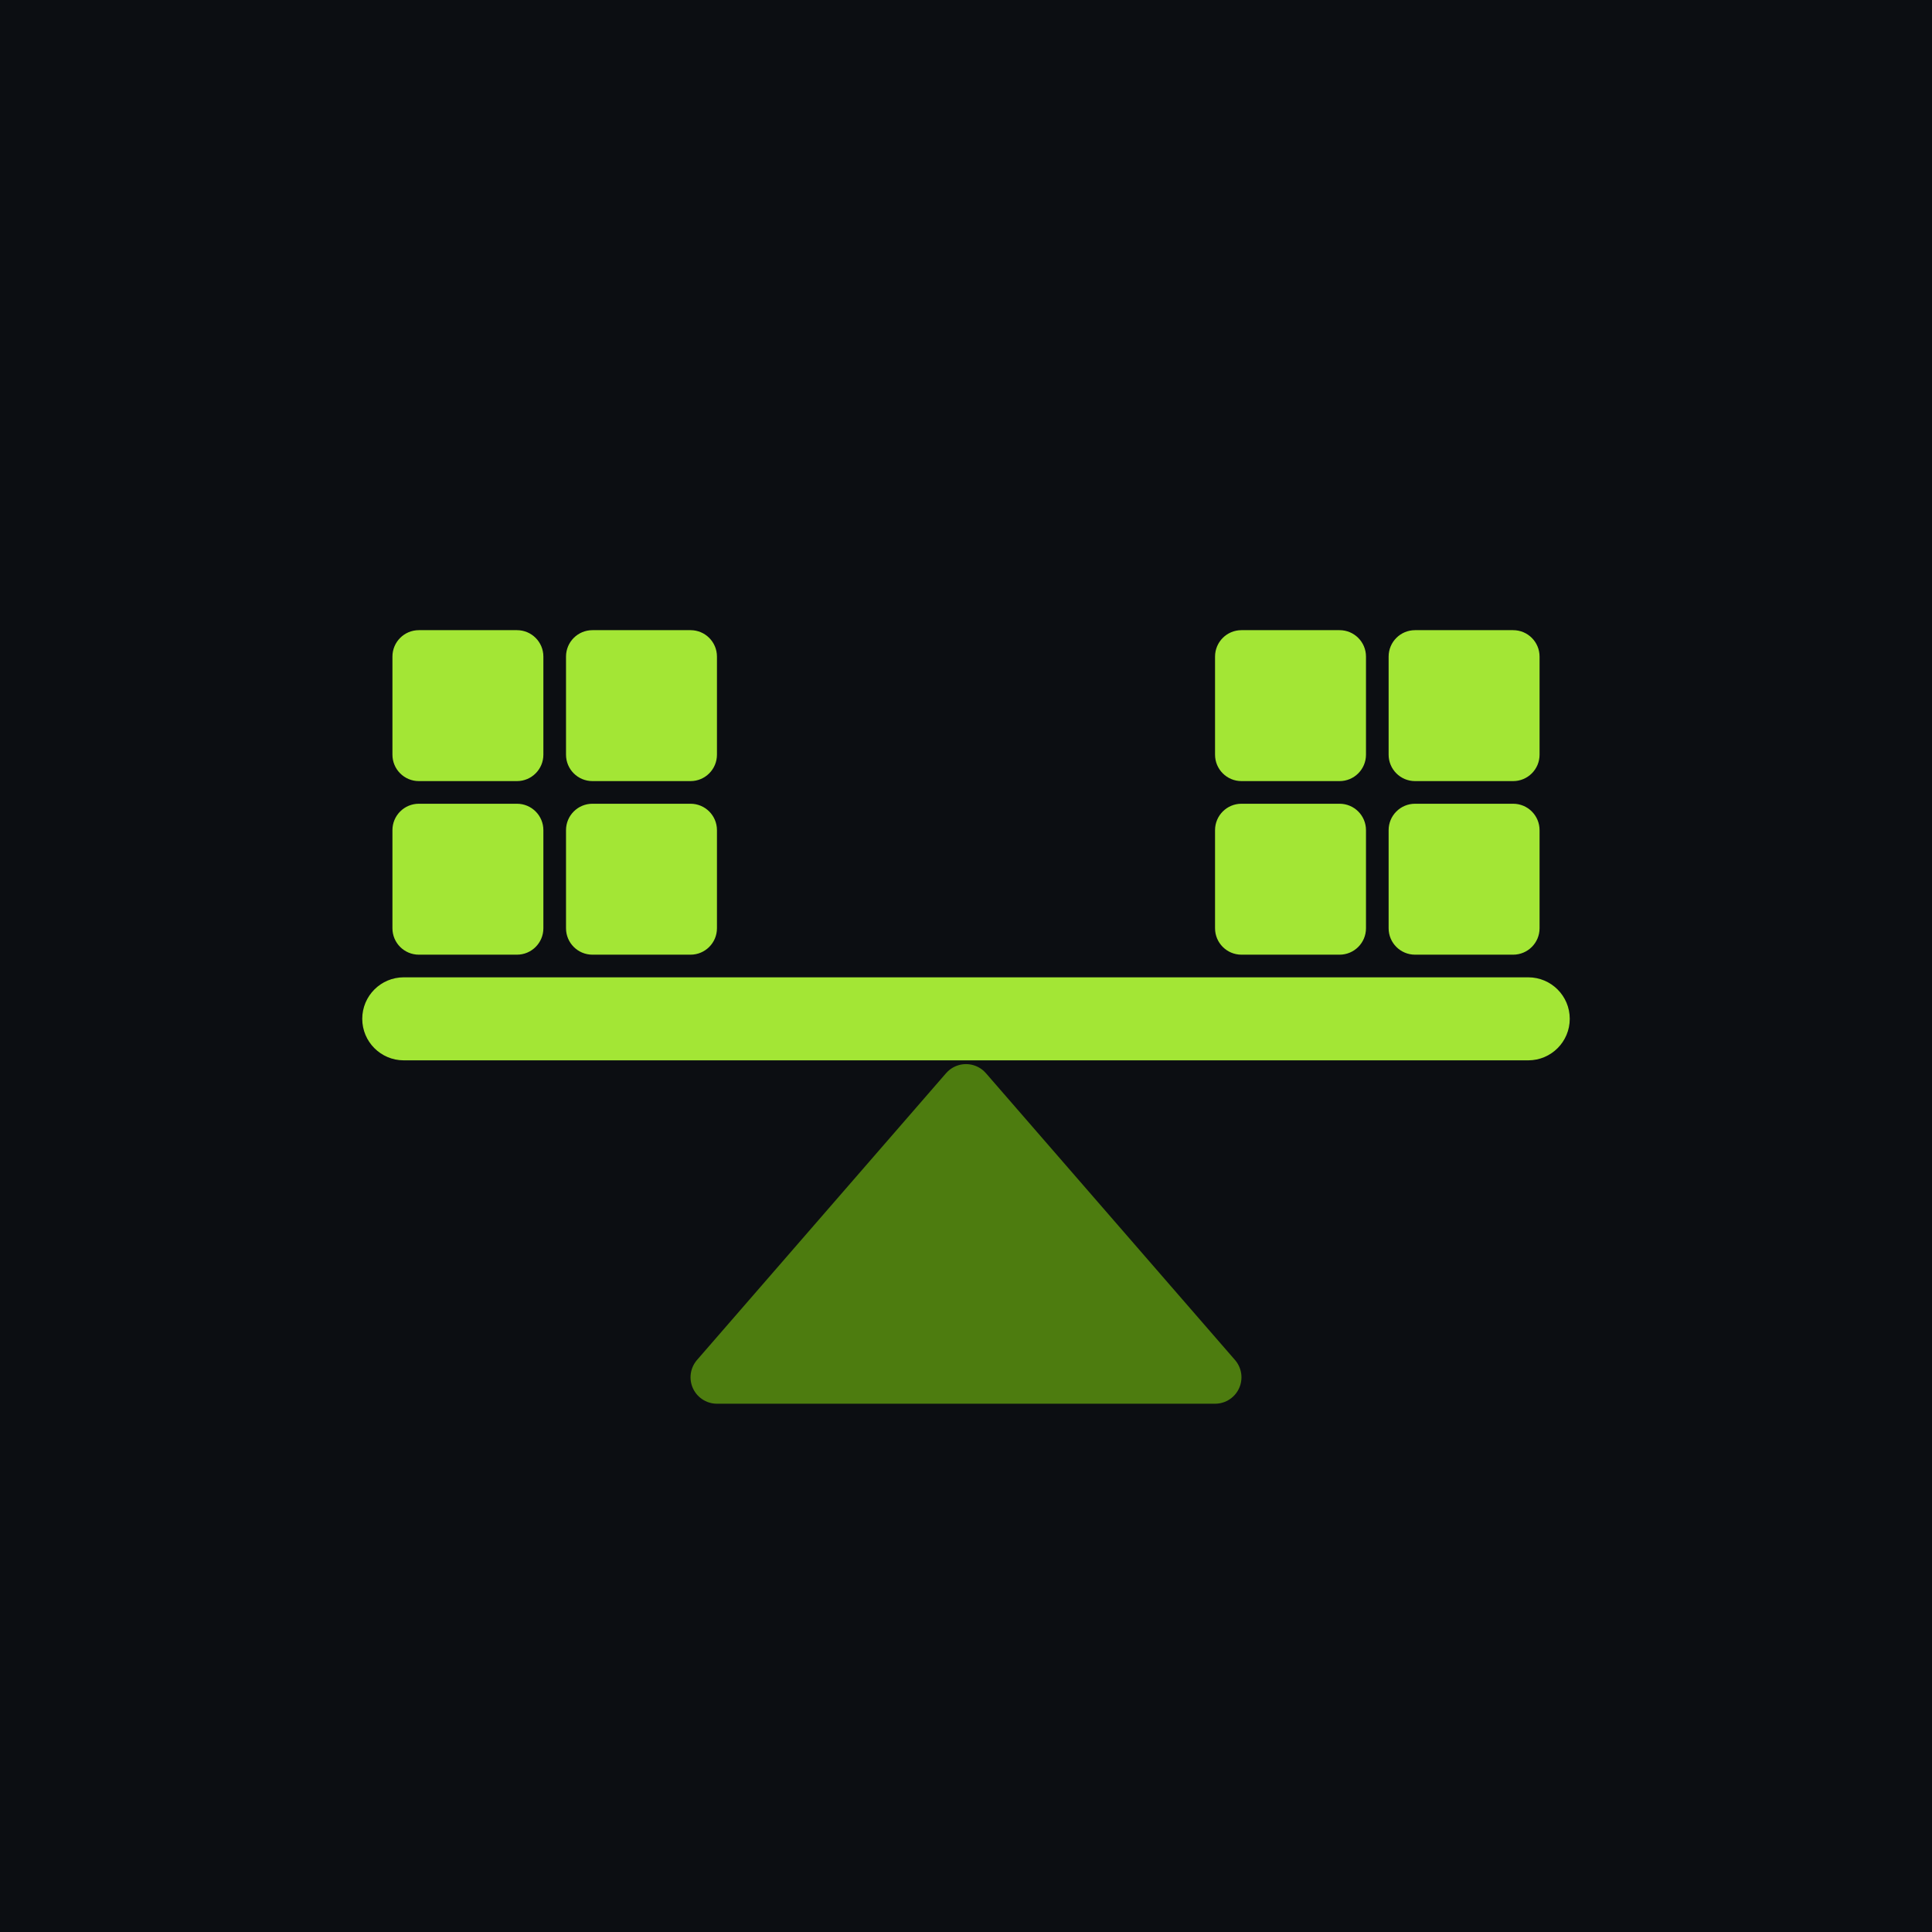
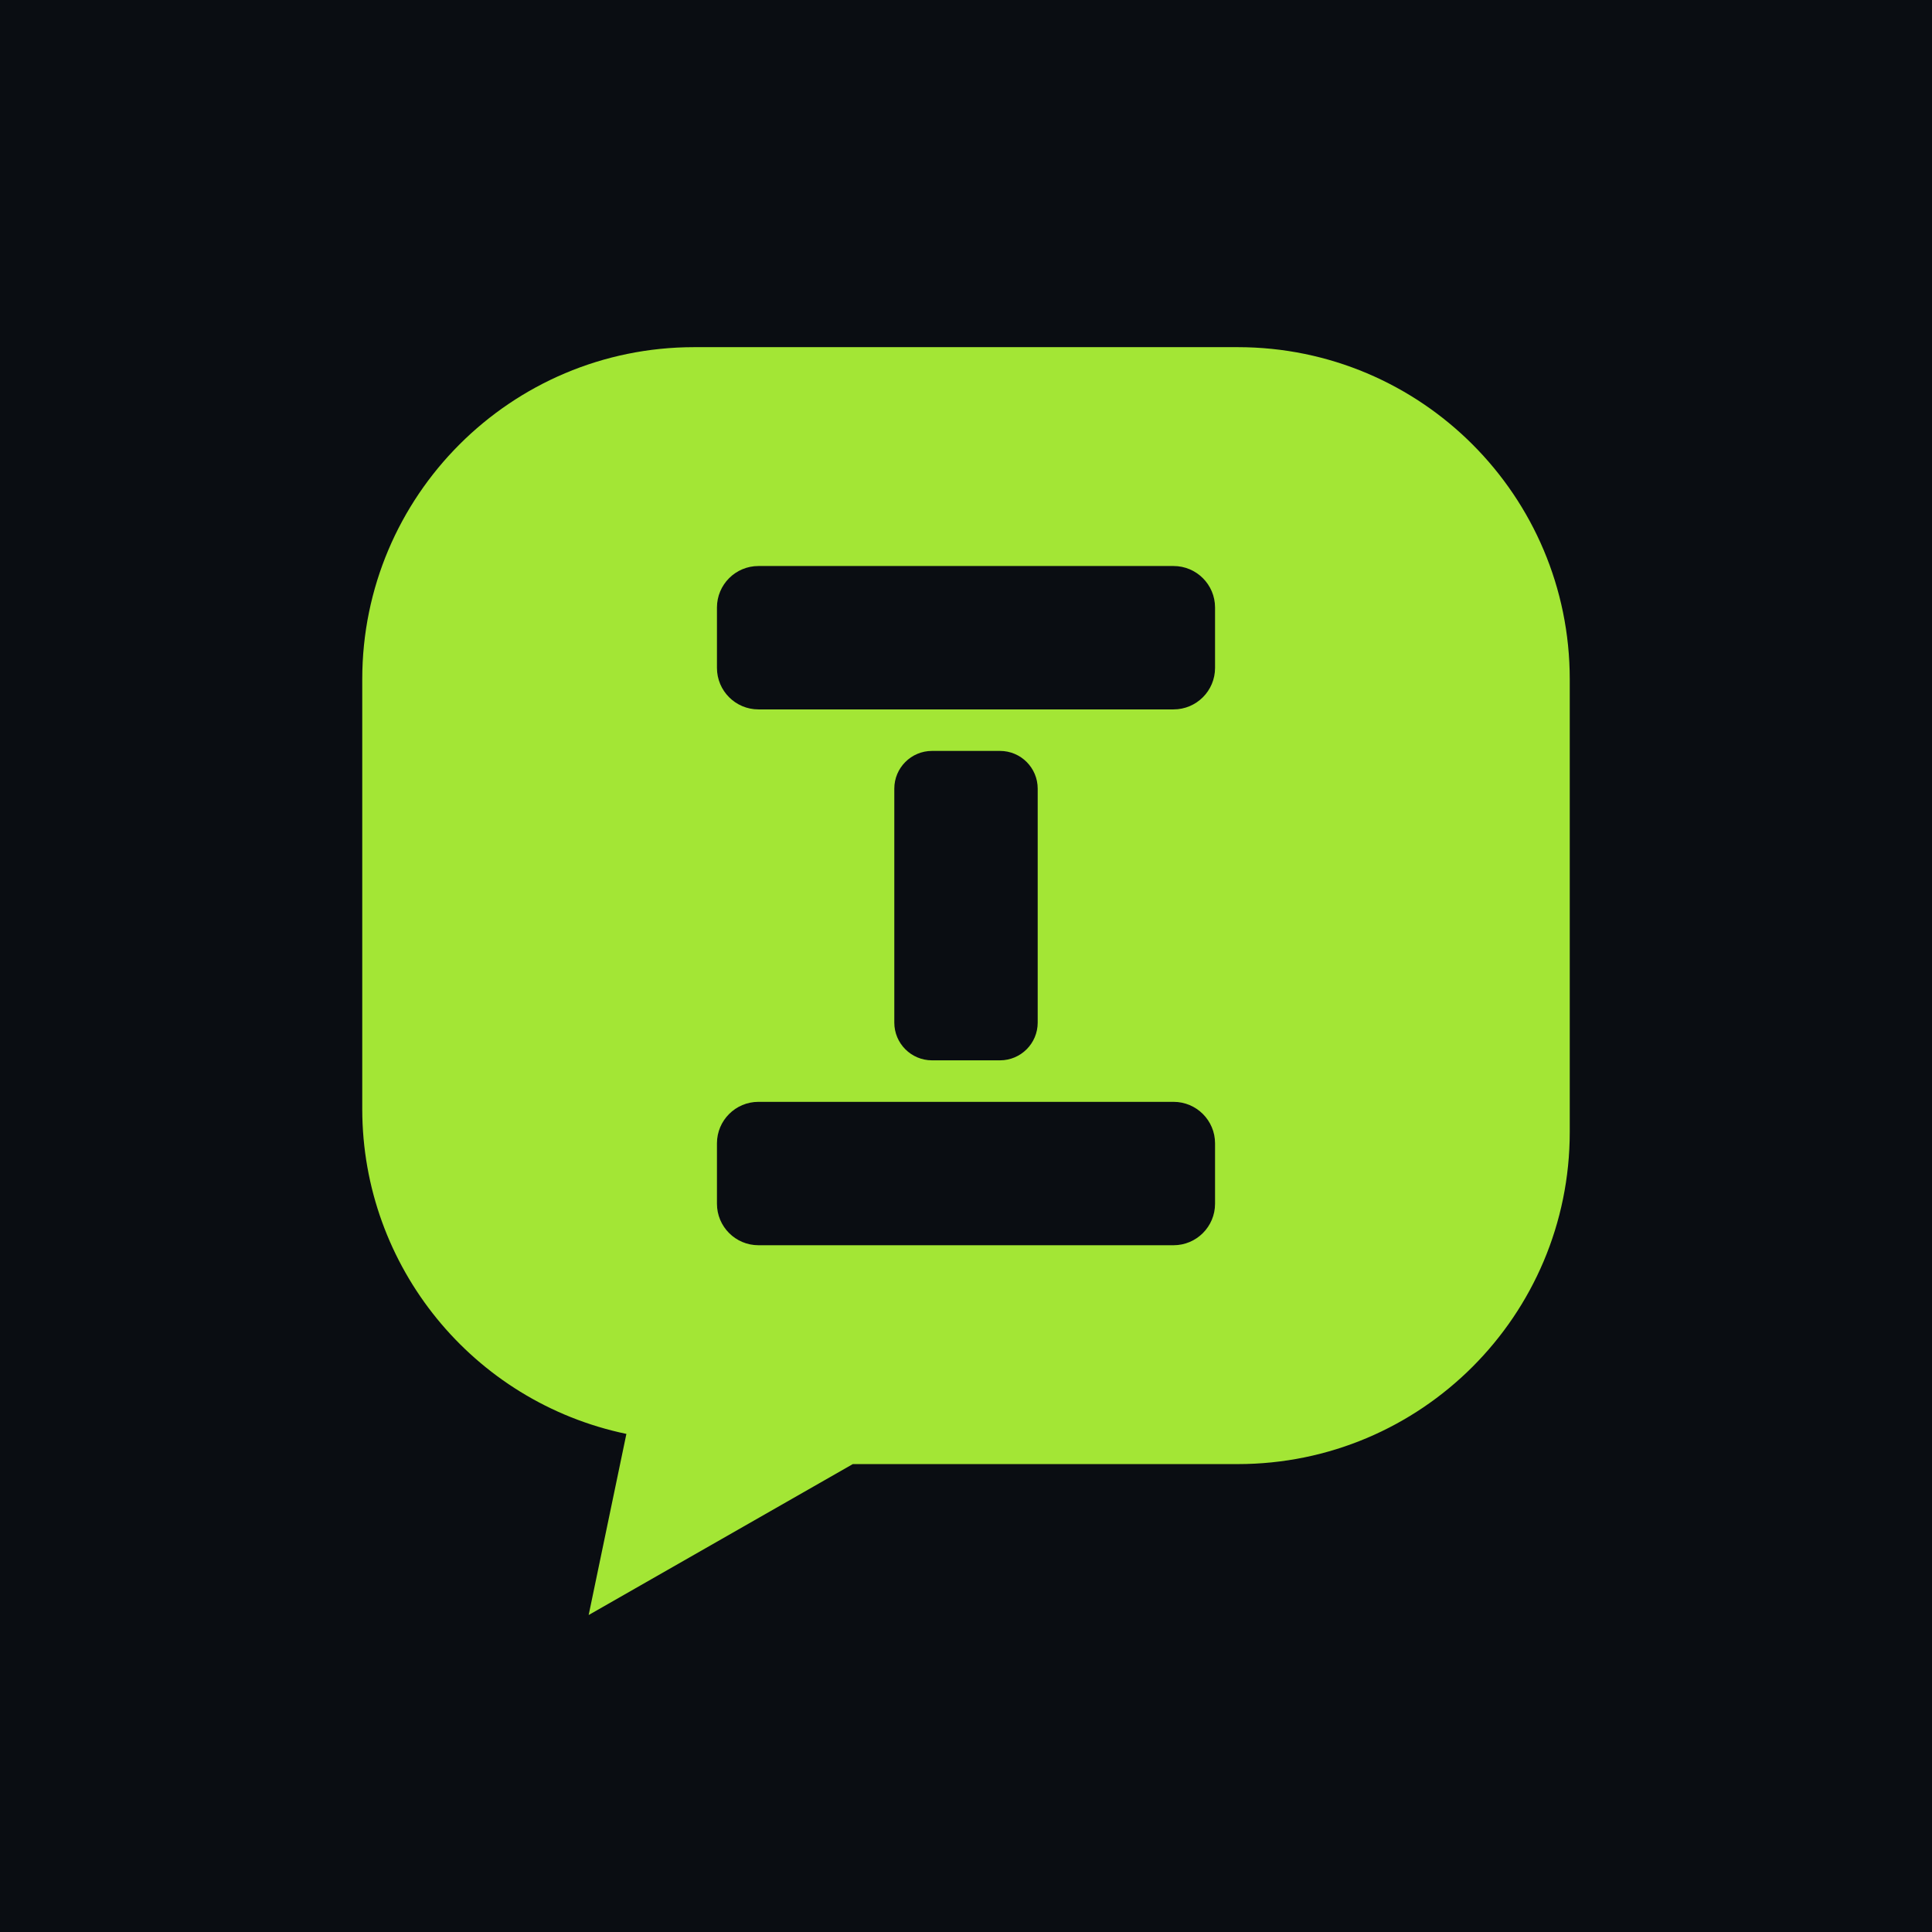
<svg xmlns="http://www.w3.org/2000/svg" width="1024" height="1024" viewBox="0 0 512 512">
-   <rect width="512" height="512" fill="#0c0e12" />
-   <rect x="104" y="167" width="40" height="40" rx="7" fill="#a3e635" />
-   <rect x="150" y="167" width="40" height="40" rx="7" fill="#a3e635" />
-   <rect x="104" y="213" width="40" height="40" rx="7" fill="#a3e635" />
-   <rect x="150" y="213" width="40" height="40" rx="7" fill="#a3e635" />
-   <rect x="322" y="167" width="40" height="40" rx="7" fill="#a3e635" />
-   <rect x="368" y="167" width="40" height="40" rx="7" fill="#a3e635" />
-   <rect x="322" y="213" width="40" height="40" rx="7" fill="#a3e635" />
-   <rect x="368" y="213" width="40" height="40" rx="7" fill="#a3e635" />
-   <rect x="96" y="259" width="320" height="22" rx="11" fill="#a3e635" />
-   <path d="M256 289 L322 365 L190 365 Z" fill="#4d7c0f" stroke="#4d7c0f" stroke-width="14" stroke-linejoin="round" />
+   <rect width="512" height="512" fill="#0a0d12" />
+   <path fill="#a3e635" d="M184 92h144a88 88 0 0 1 88 88v120a88 88 0 0 1-88 88H226l-70 40 10-48a88 88 0 0 1-70-86V180a88 88 0 0 1 88-88Z" />
+   <g fill="#0a0d12">
+     <rect x="190" y="150" width="132" height="38" rx="11" />
+     <rect x="237" y="199" width="38" height="82" rx="10" />
+     <rect x="190" y="292" width="132" height="38" rx="11" />
+   </g>
</svg>
